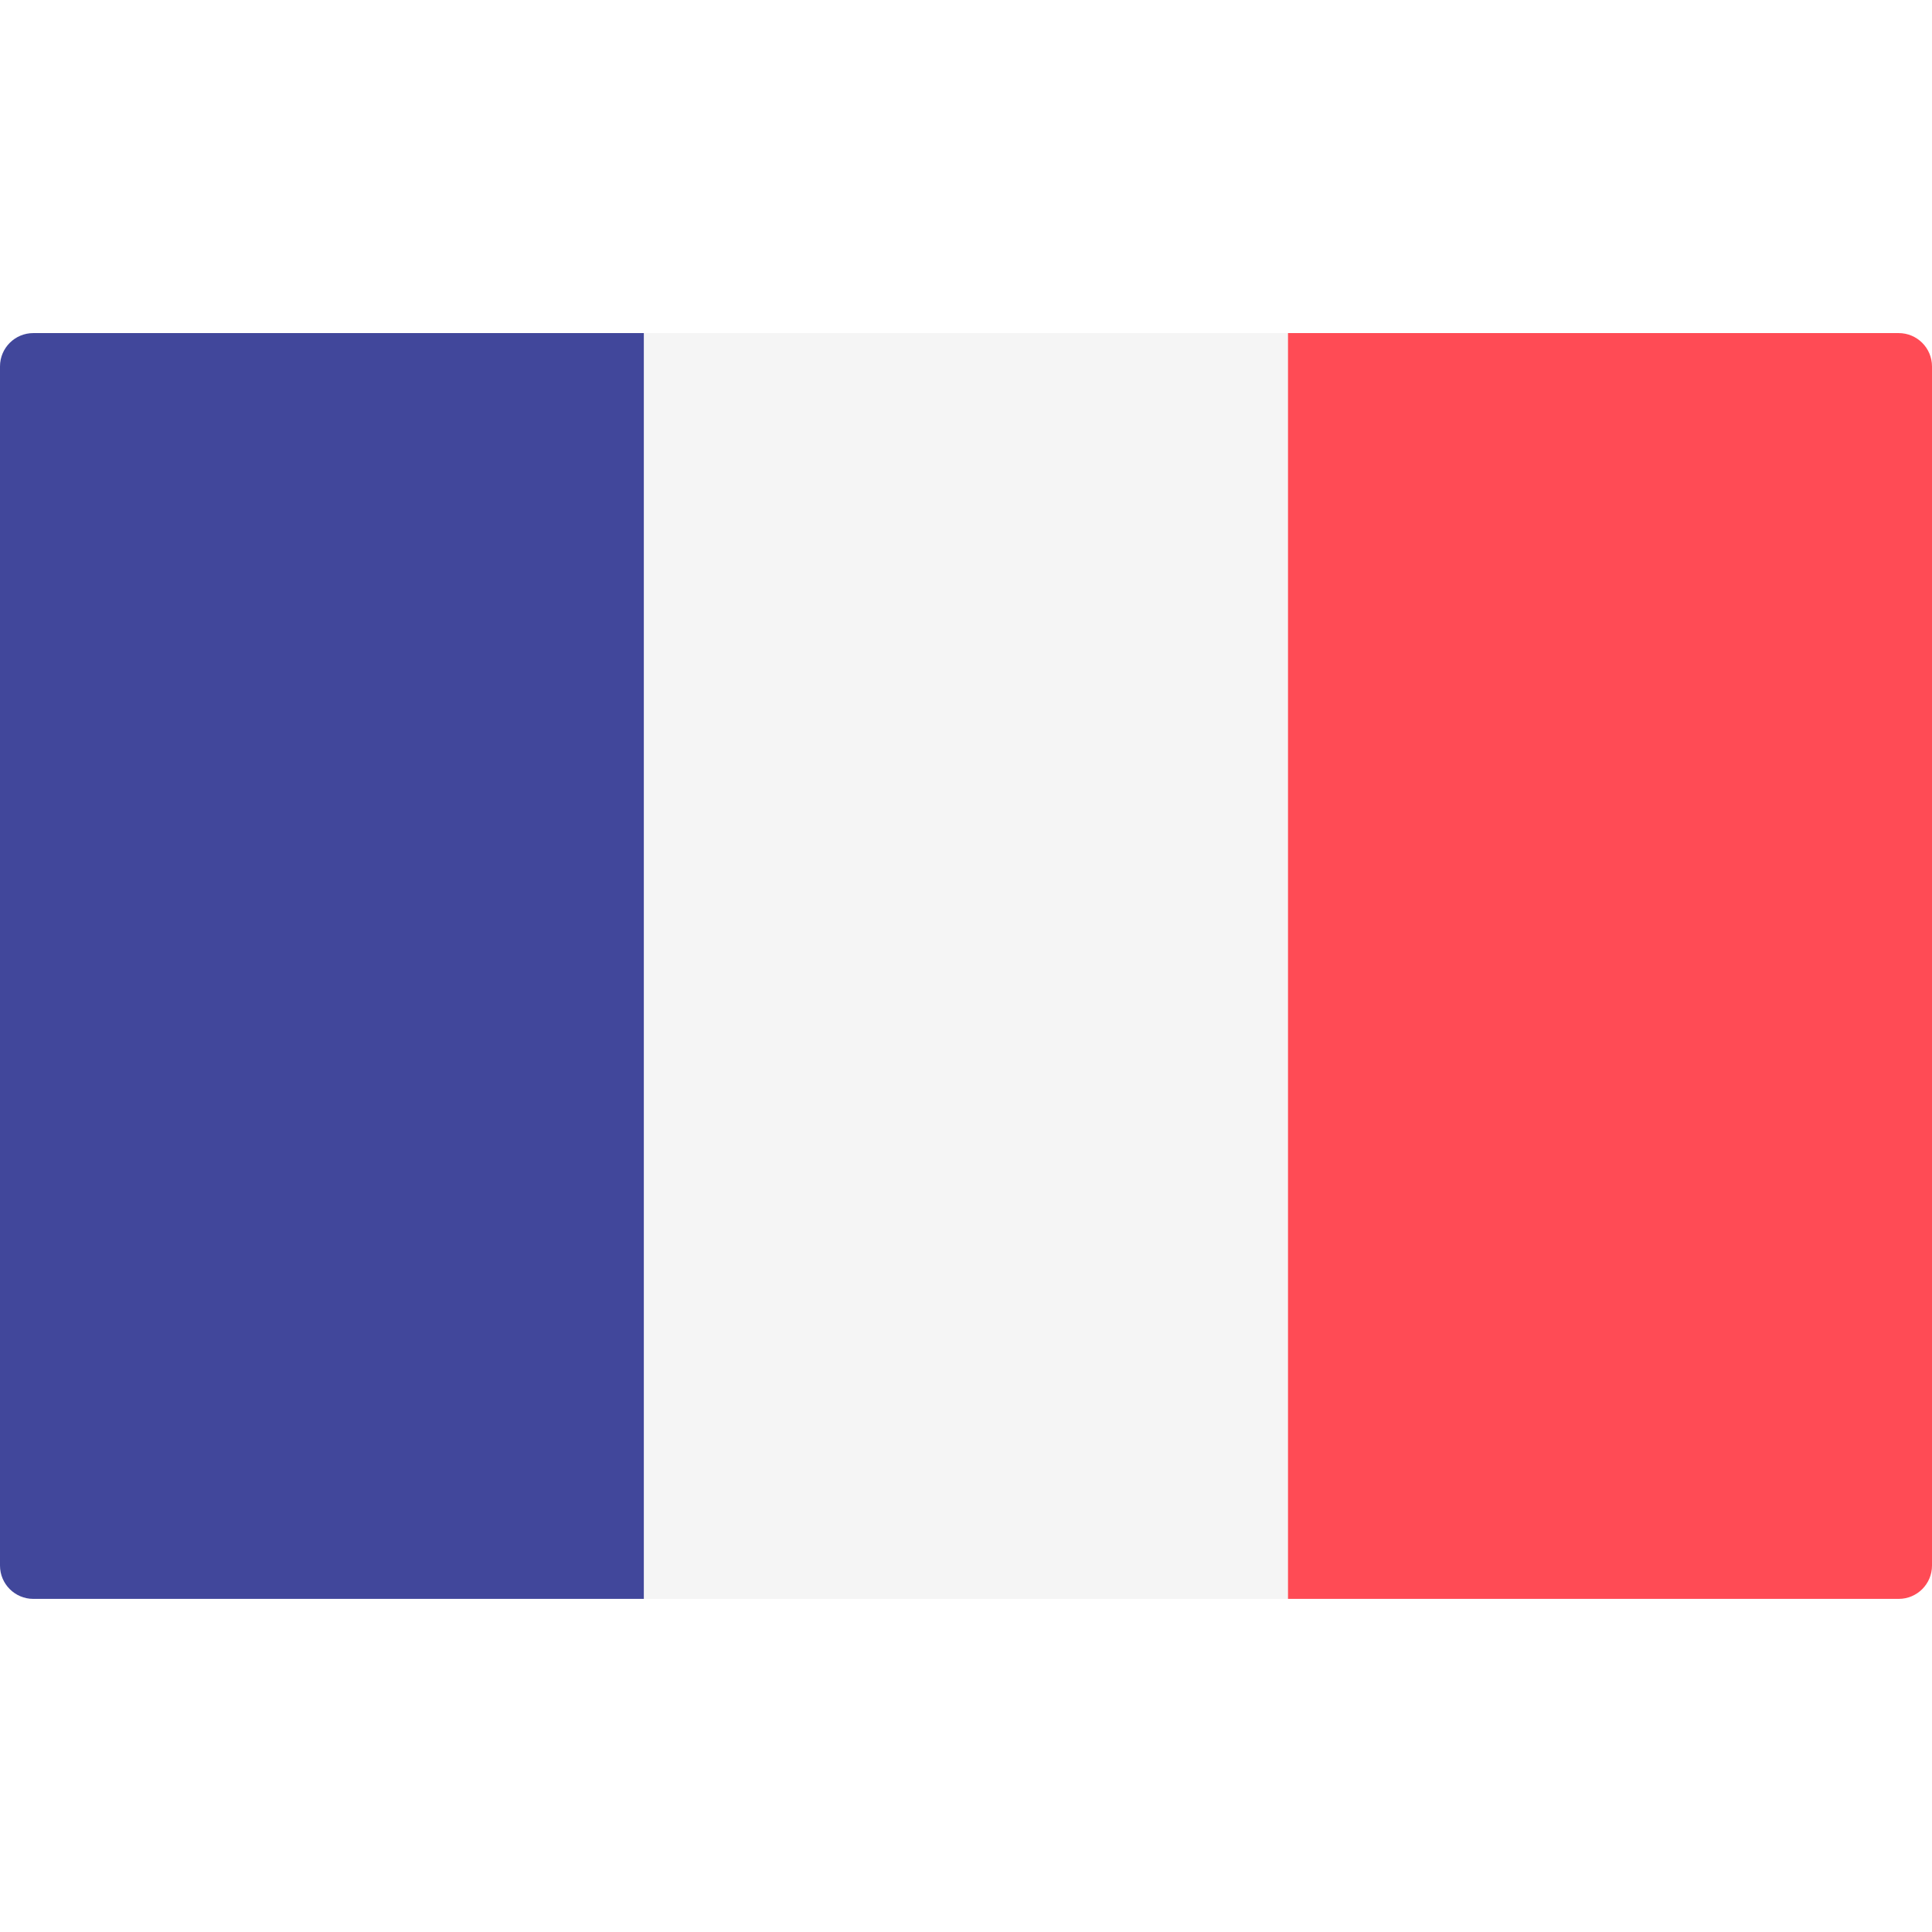
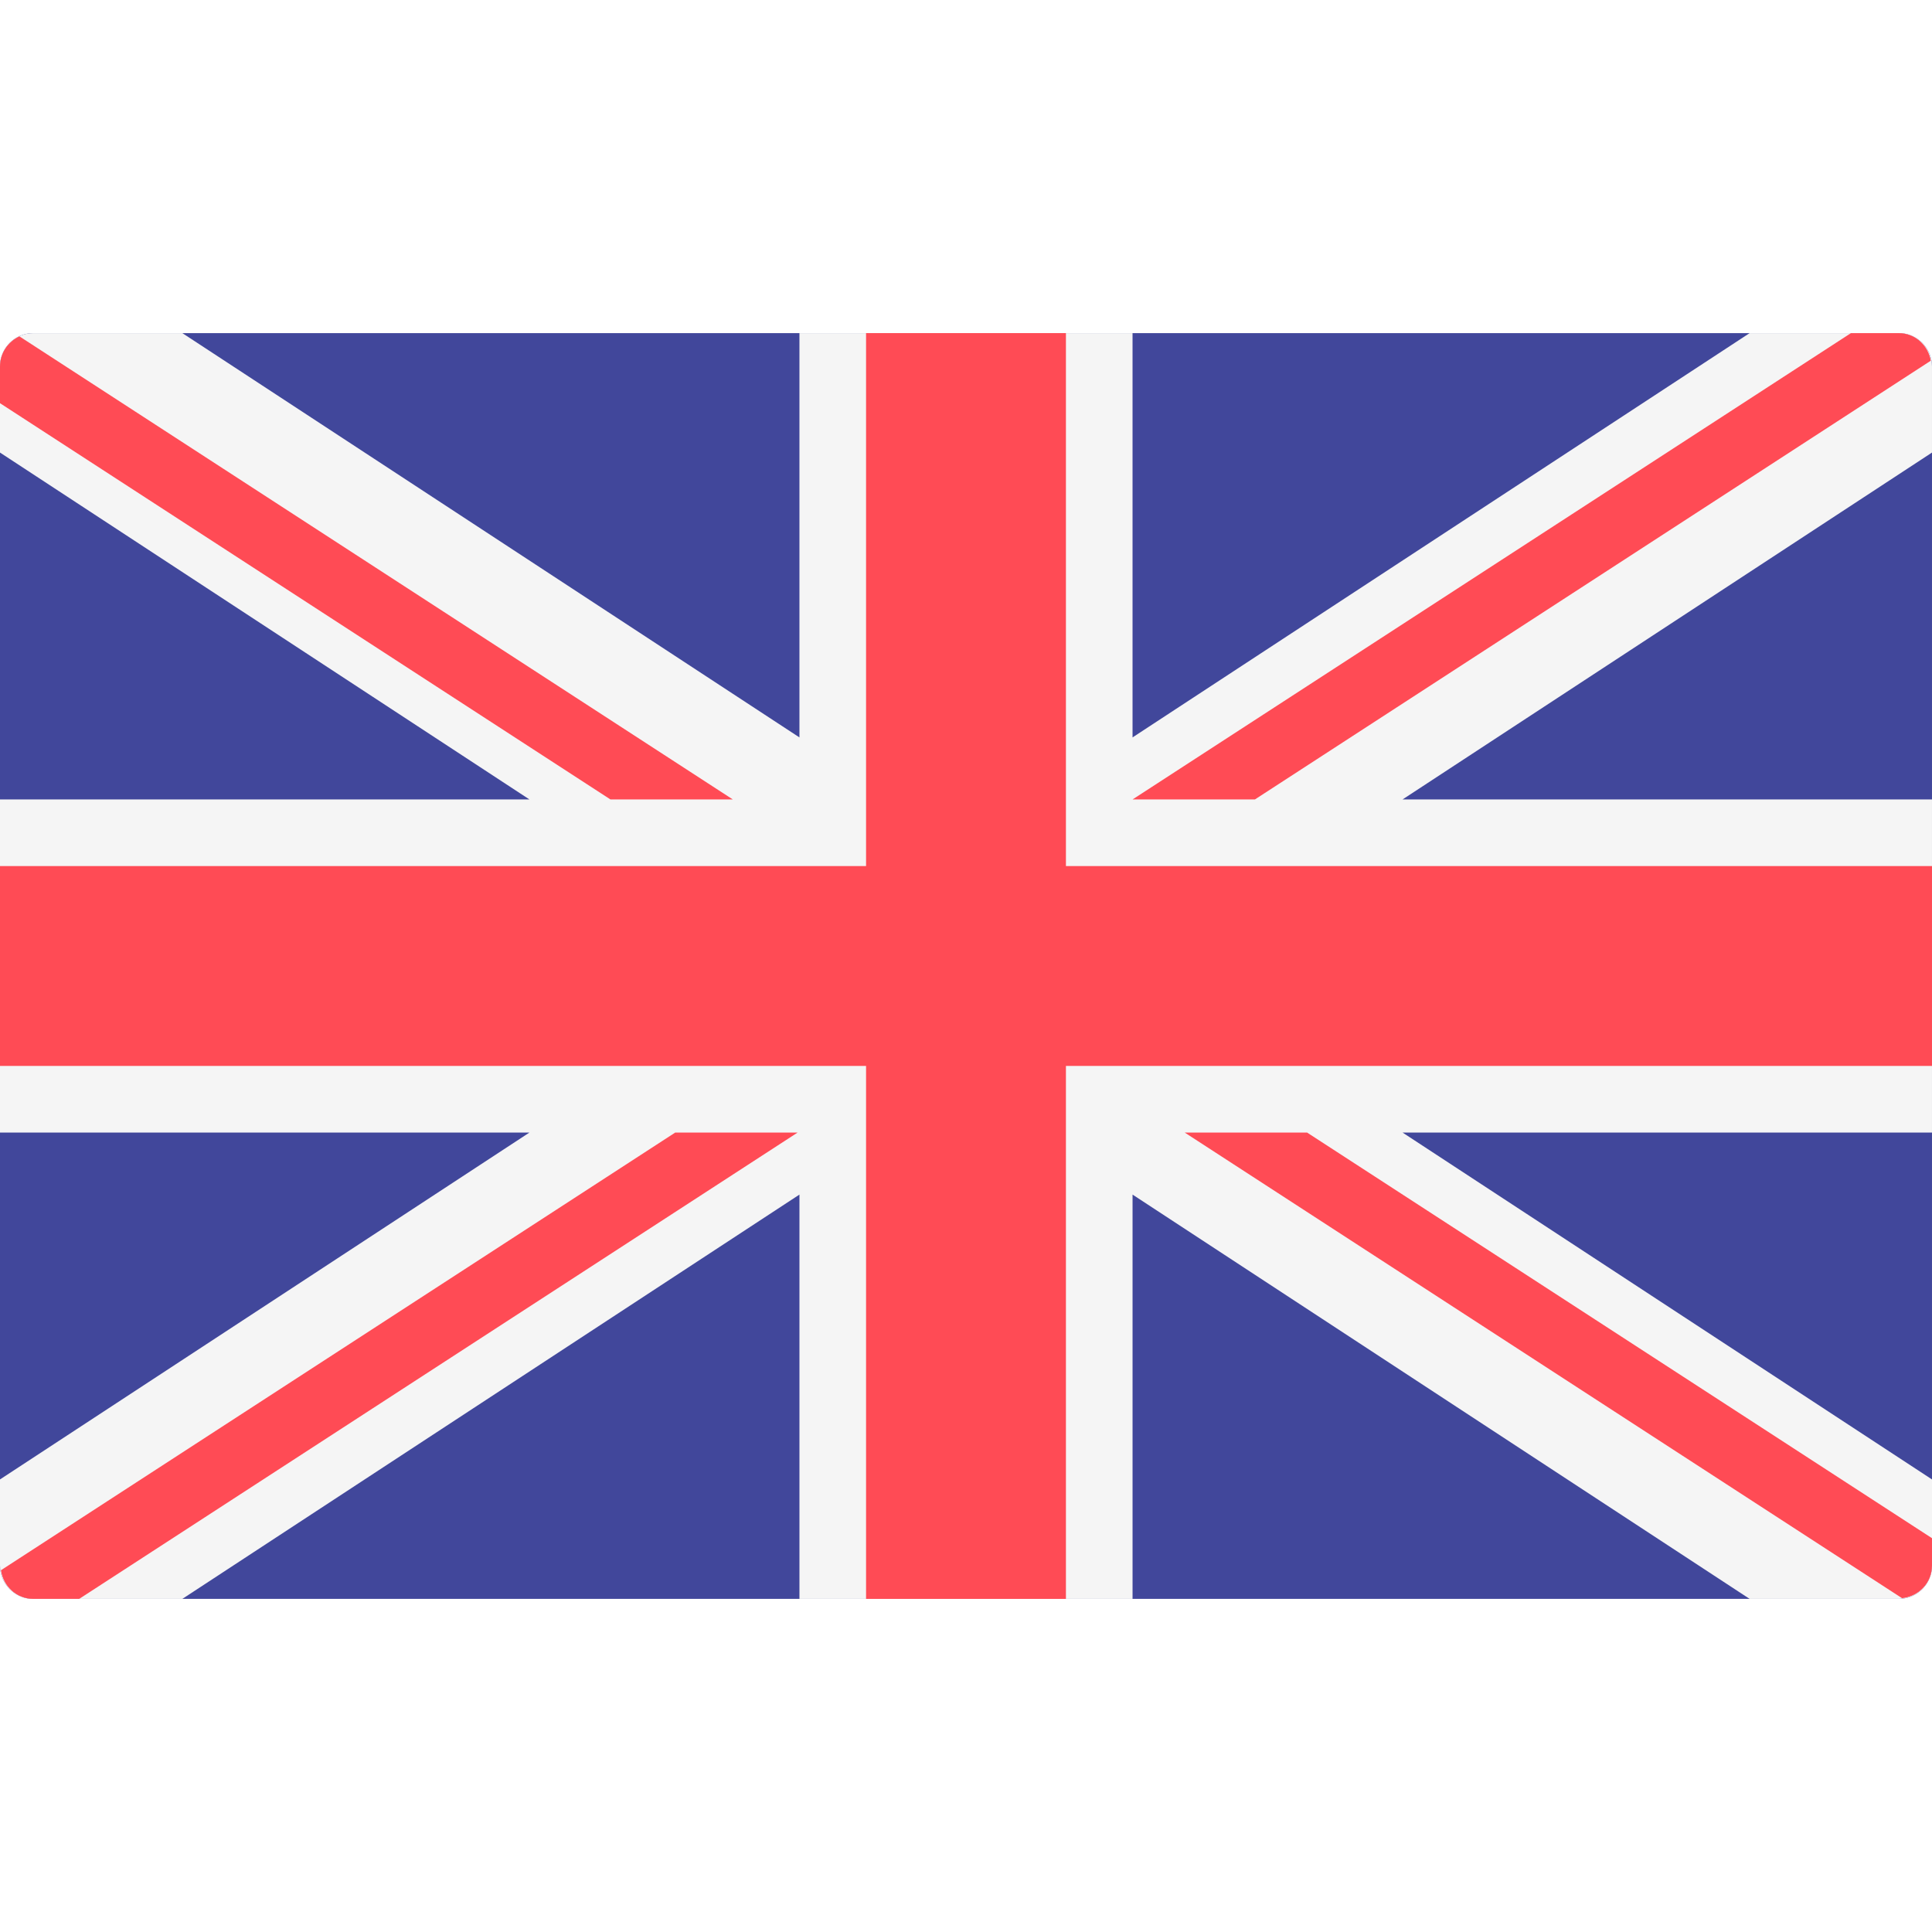
- <svg xmlns="http://www.w3.org/2000/svg" version="1.1" id="Layer_1" x="0px" y="0px" viewBox="0 0 512 512" style="enable-background:new 0 0 512 512;" xml:space="preserve">
-   <path style="fill:#41479B;" d="M170.667,423.721H8.828c-4.875,0-8.828-3.953-8.828-8.828V97.1c0-4.875,3.953-8.828,8.828-8.828  h161.839V423.721z" />
-   <rect x="170.67" y="88.277" style="fill:#F5F5F5;" width="170.67" height="335.45" />
-   <path style="fill:#FF4B55;" d="M503.172,423.721H341.333V88.273h161.839c4.875,0,8.828,3.953,8.828,8.828v317.793  C512,419.77,508.047,423.721,503.172,423.721z" />
+ <svg xmlns="http://www.w3.org/2000/svg" version="1.1" id="Layer_1" x="0px" y="0px" viewBox="0 0 512.002 512.002" style="enable-background:new 0 0 512.002 512.002;" xml:space="preserve">
+   <path style="fill:#41479B;" d="M503.172,423.725H8.828c-4.875,0-8.828-3.953-8.828-8.828V97.104c0-4.875,3.953-8.828,8.828-8.828  h494.345c4.875,0,8.828,3.953,8.828,8.828v317.793C512,419.772,508.047,423.725,503.172,423.725z" />
+   <path style="fill:#F5F5F5;" d="M512,97.104c0-4.875-3.953-8.828-8.828-8.828h-39.495l-163.54,107.147V88.276h-88.276v107.147  L48.322,88.276H8.828C3.953,88.276,0,92.229,0,97.104v22.831l140.309,91.927H0v88.276h140.309L0,392.066v22.831  c0,4.875,3.953,8.828,8.828,8.828h39.495l163.54-107.147v107.147h88.276V316.578l163.54,107.147h39.495  c4.875,0,8.828-3.953,8.828-8.828v-22.831l-140.309-91.927H512v-88.276H371.691L512,119.935V97.104z" />
+   <g>
+     <polygon style="fill:#FF4B55;" points="512,229.518 282.483,229.518 282.483,88.276 229.517,88.276 229.517,229.518 0,229.518    0,282.483 229.517,282.483 229.517,423.725 282.483,423.725 282.483,282.483 512,282.483  " />
+     <path style="fill:#FF4B55;" d="M178.948,300.138L0.25,416.135c0.625,4.263,4.14,7.59,8.577,7.59h12.159l190.39-123.586h-32.428   V300.138z" />
+     <path style="fill:#FF4B55;" d="M346.388,300.138H313.96l190.113,123.404c4.431-0.472,7.928-4.09,7.928-8.646v-7.258   L346.388,300.138z" />
+     <path style="fill:#FF4B55;" d="M0,106.849l161.779,105.014h32.428L5.143,89.137C2.123,90.54,0,93.555,0,97.104V106.849z" />
+     <path style="fill:#FF4B55;" d="M332.566,211.863L511.693,95.586c-0.744-4.122-4.184-7.309-8.521-7.309h-12.647L300.138,211.863   H332.566z" />
+   </g>
  <g>
</g>
  <g>
</g>
  <g>
</g>
  <g>
</g>
  <g>
</g>
  <g>
</g>
  <g>
</g>
  <g>
</g>
  <g>
</g>
  <g>
</g>
  <g>
</g>
  <g>
</g>
  <g>
</g>
  <g>
</g>
  <g>
</g>
</svg>
